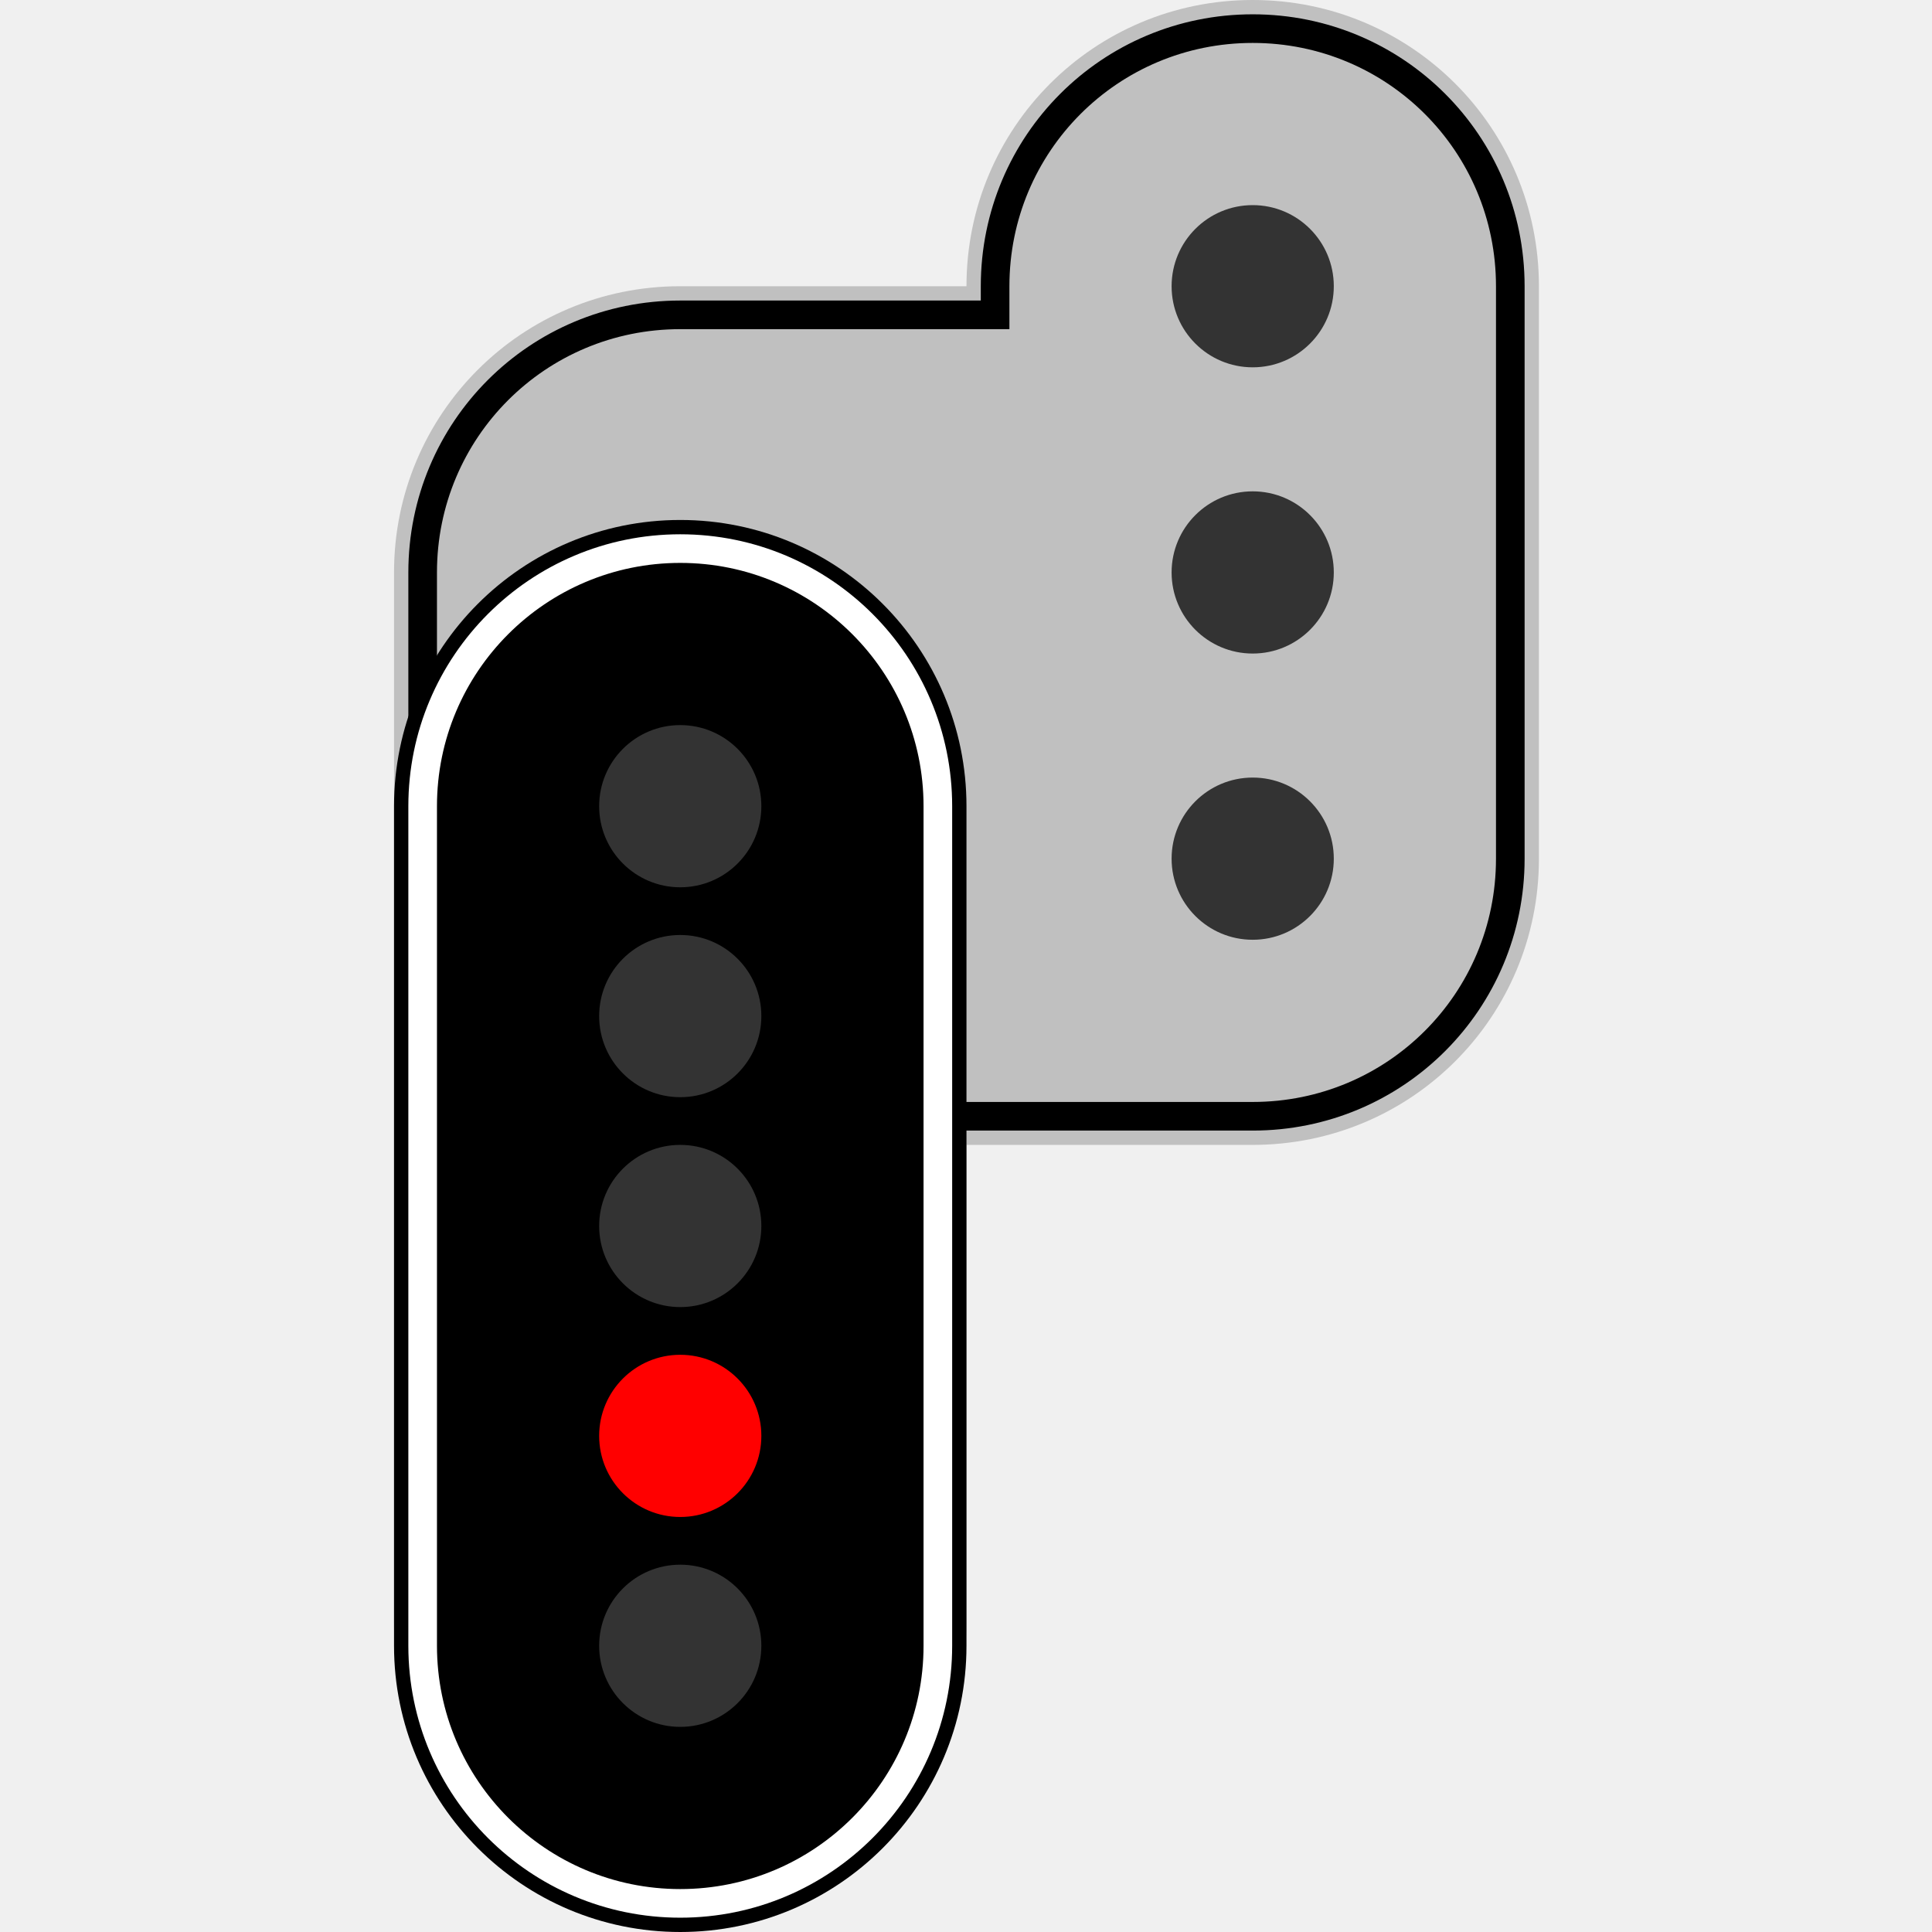
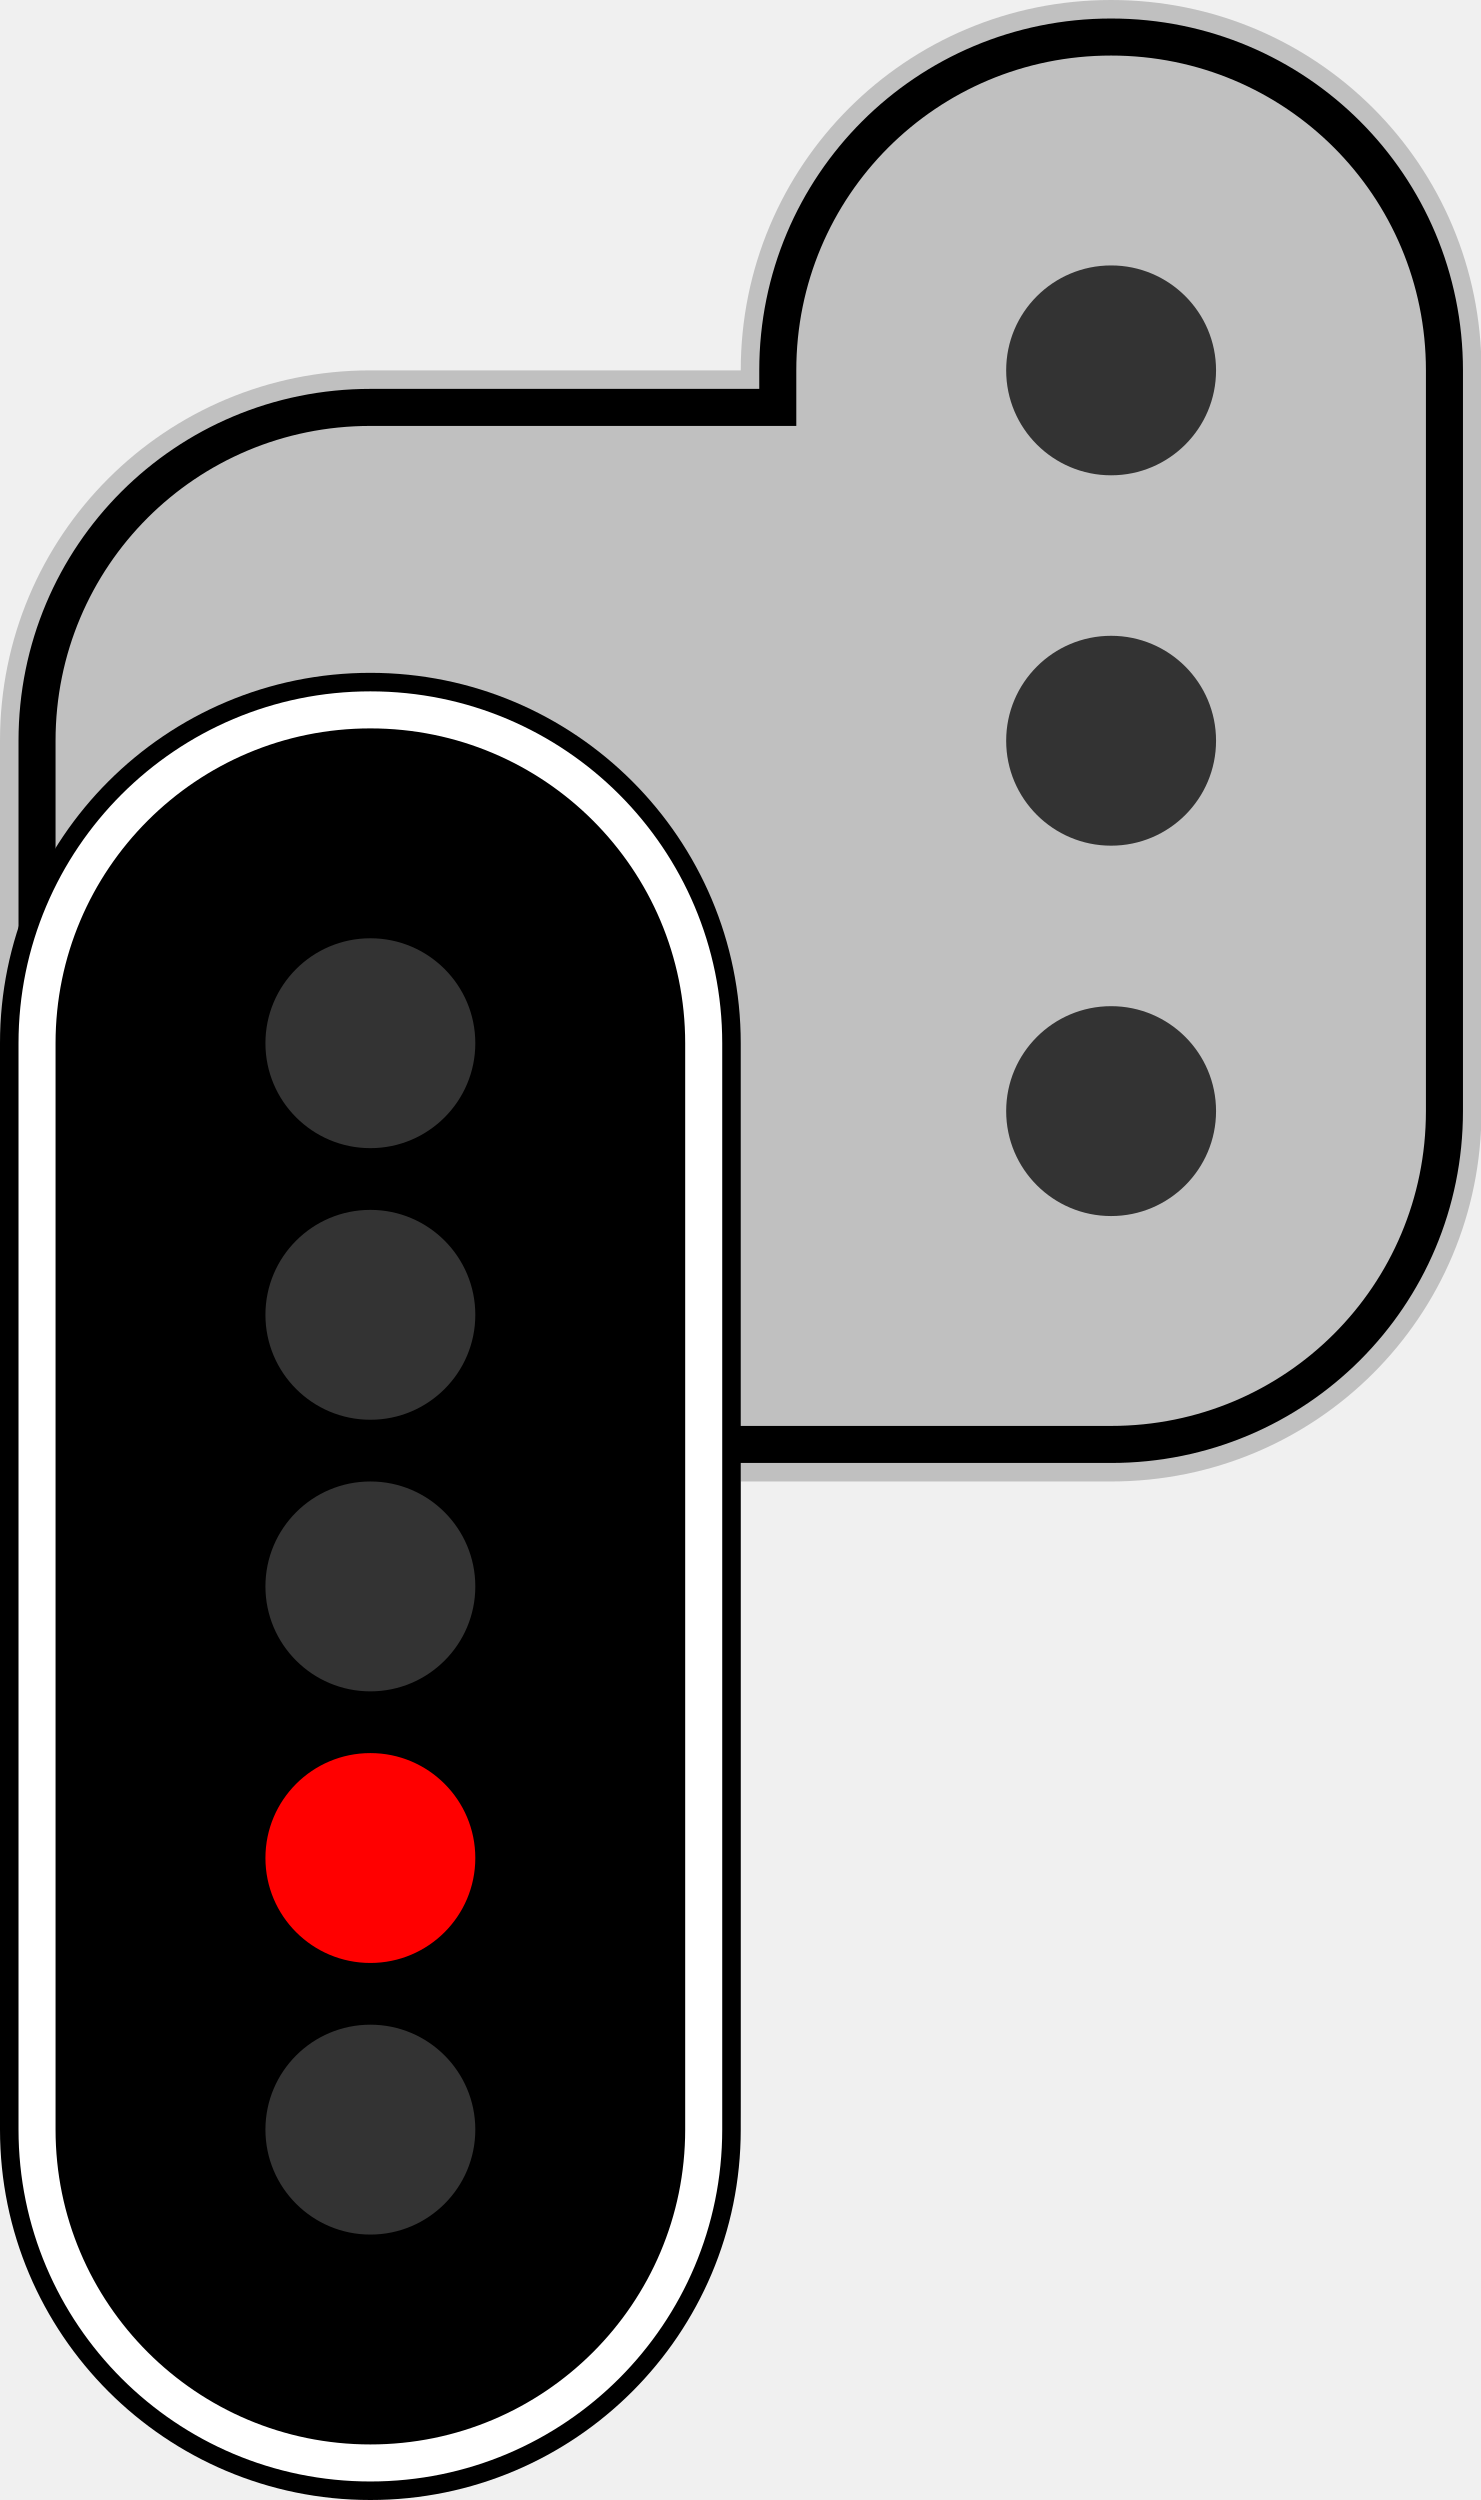
- <svg xmlns="http://www.w3.org/2000/svg" viewBox="0 0 2025 2025">
-   <g transform="translate(413,0)">
-     <path d="M300 300h600c166.2 0 300 133.8 300 300v300c0 166.2-133.8 300-300 300H300C133.8 1200 0 1066.2 0 900V600c0-166.2 133.8-300 300-300M900 0c166.2 0 300 133.8 300 300v600c0 166.2-133.8 300-300 300s-300-133.8-300-300V300C600 133.8 733.8 0 900 0M300 300c166.2 0 300 133.8 300 300v1100c0 166.2-133.8 300-300 300S0 1866.2 0 1700V600c0-166.2 133.8-300 300-300" opacity=".2" />
-     <path fill="none" stroke="#000" stroke-width="30" d="M900 30c-149.58 0-270 120.42-270 270v30H300C150.42 330 30 450.42 30 600v1100c0 149.58 120.42 270 270 270s270-120.42 270-270v-530h330c9.349 0 18.583-.47 27.682-1.389s18.061-2.285 26.865-4.078a268.7 268.7 0 0 0 50.744-15.685 268 268 0 0 0 23.611-11.342 269 269 0 0 0 22.26-13.496 270.1 270.1 0 0 0 72.848-72.848 269 269 0 0 0 13.496-22.26 268 268 0 0 0 20.395-48.441c2.622-8.465 4.84-17.11 6.633-25.914s3.16-17.767 4.078-26.865S1170 909.349 1170 900V300c0-149.58-120.42-270-270-270z" />
-     <g fill="#333">
-       <circle cx="900" cy="600" r="85" />
-       <circle cx="900" cy="300" r="85" />
-       <circle cx="900" cy="900" r="85" />
-     </g>
-     <rect width="600" height="1480" y="545" rx="300" ry="300" />
-     <rect width="540" height="1420" x="30" y="575" fill="none" stroke="#fff" stroke-width="30" rx="270" ry="270" />
-     <circle cx="300" cy="845" r="85" fill="#333" />
-     <circle cx="300" cy="1505" r="85" fill="red" />
-     <g fill="#333">
-       <circle cx="300" cy="1065" r="85" />
-       <circle cx="300" cy="1285" r="85" />
-       <circle cx="300" cy="1725" r="85" />
-     </g>
+ <svg xmlns="http://www.w3.org/2000/svg" viewBox="0 0 1199 2025">
+   <path d="M300 300h600c166.2 0 300 133.8 300 300v300c0 166.2-133.8 300-300 300H300C133.8 1200 0 1066.2 0 900V600c0-166.2 133.8-300 300-300M900 0c166.2 0 300 133.8 300 300v600c0 166.2-133.8 300-300 300s-300-133.8-300-300V300C600 133.8 733.8 0 900 0M300 300c166.2 0 300 133.8 300 300v1100c0 166.2-133.8 300-300 300S0 1866.2 0 1700V600c0-166.2 133.8-300 300-300" opacity=".2" />
+   <path fill="none" stroke="#000" stroke-width="30" d="M900 30c-149.58 0-270 120.42-270 270v30H300C150.42 330 30 450.42 30 600v1100c0 149.58 120.42 270 270 270s270-120.42 270-270v-530h330c9.349 0 18.583-.47 27.682-1.389s18.061-2.285 26.865-4.078a268.7 268.7 0 0 0 50.744-15.685 268 268 0 0 0 23.611-11.342 269 269 0 0 0 22.26-13.496 270.1 270.1 0 0 0 72.848-72.848 269 269 0 0 0 13.496-22.26 268 268 0 0 0 20.395-48.441c2.622-8.465 4.84-17.11 6.633-25.914s3.16-17.767 4.078-26.865S1170 909.349 1170 900V300c0-149.58-120.42-270-270-270z" />
+   <g fill="#333">
+     <circle cx="900" cy="600" r="85" />
+     <circle cx="900" cy="300" r="85" />
+     <circle cx="900" cy="900" r="85" />
+   </g>
+   <rect width="600" height="1480" y="545" rx="300" ry="300" />
+   <rect width="540" height="1420" x="30" y="575" fill="none" stroke="#fff" stroke-width="30" rx="270" ry="270" />
+   <circle cx="300" cy="845" r="85" fill="#333" />
+   <circle cx="300" cy="1505" r="85" fill="red" />
+   <g fill="#333">
+     <circle cx="300" cy="1065" r="85" />
+     <circle cx="300" cy="1285" r="85" />
+     <circle cx="300" cy="1725" r="85" />
  </g>
</svg>
